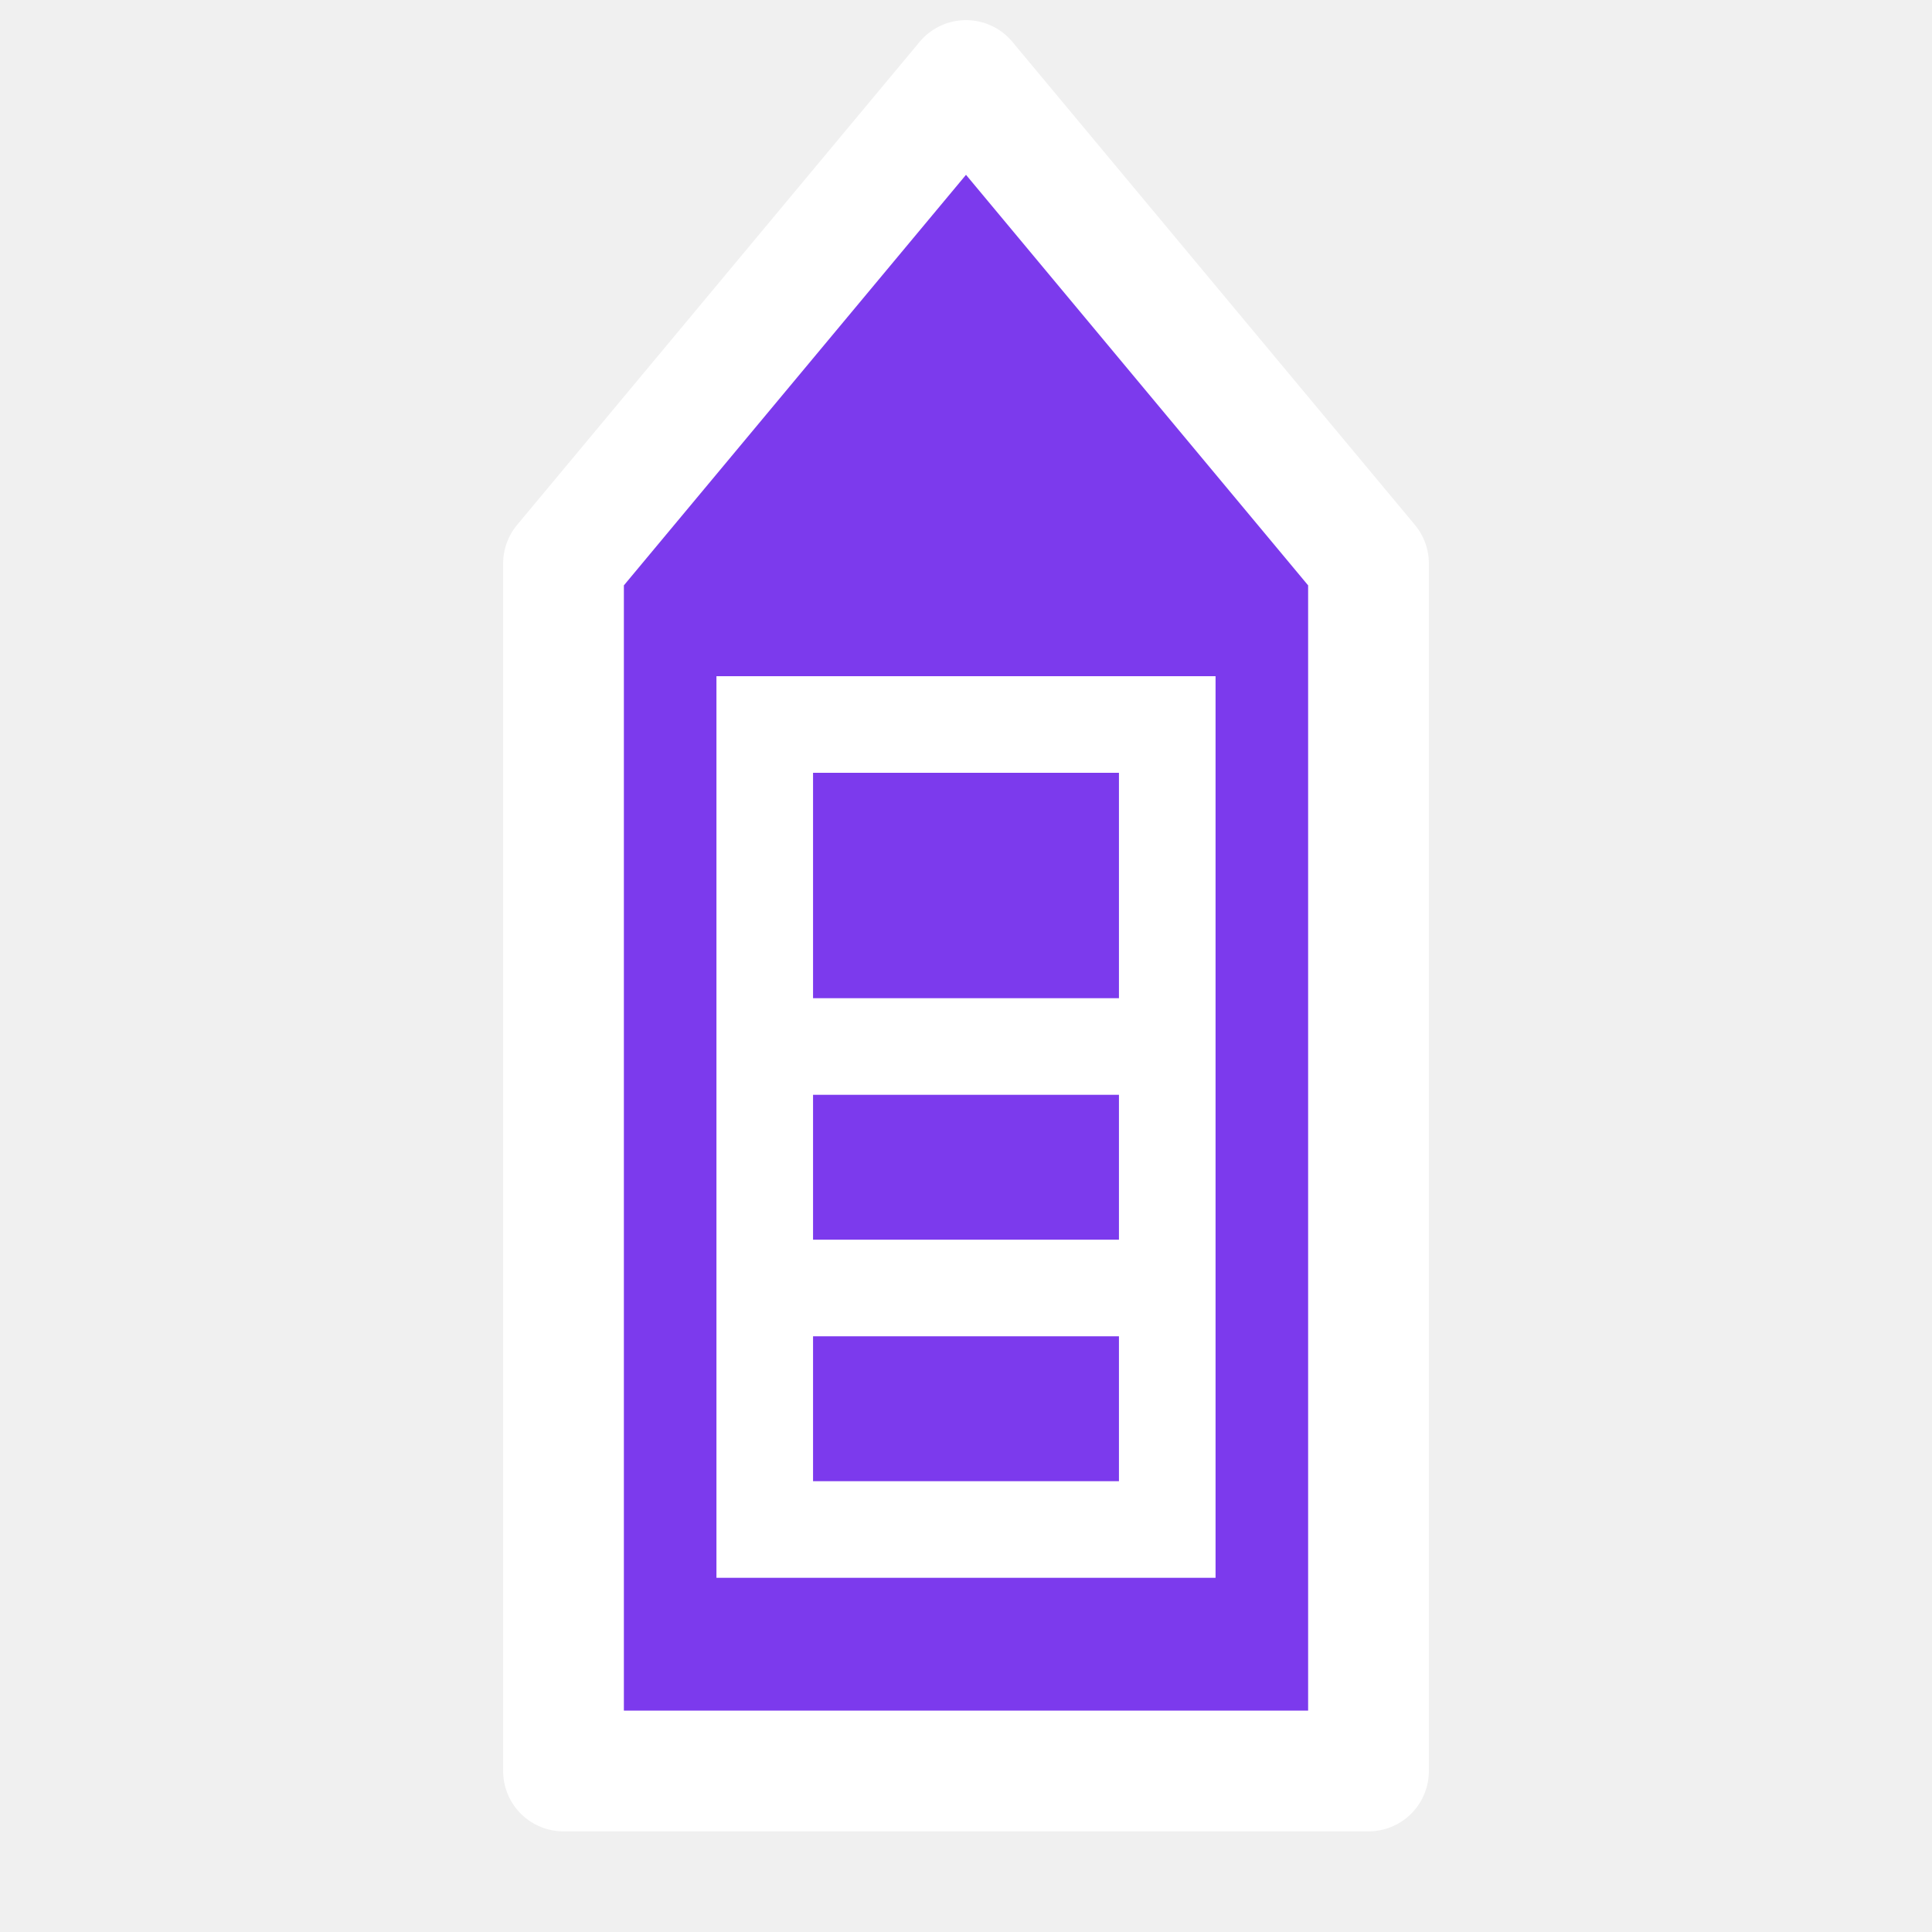
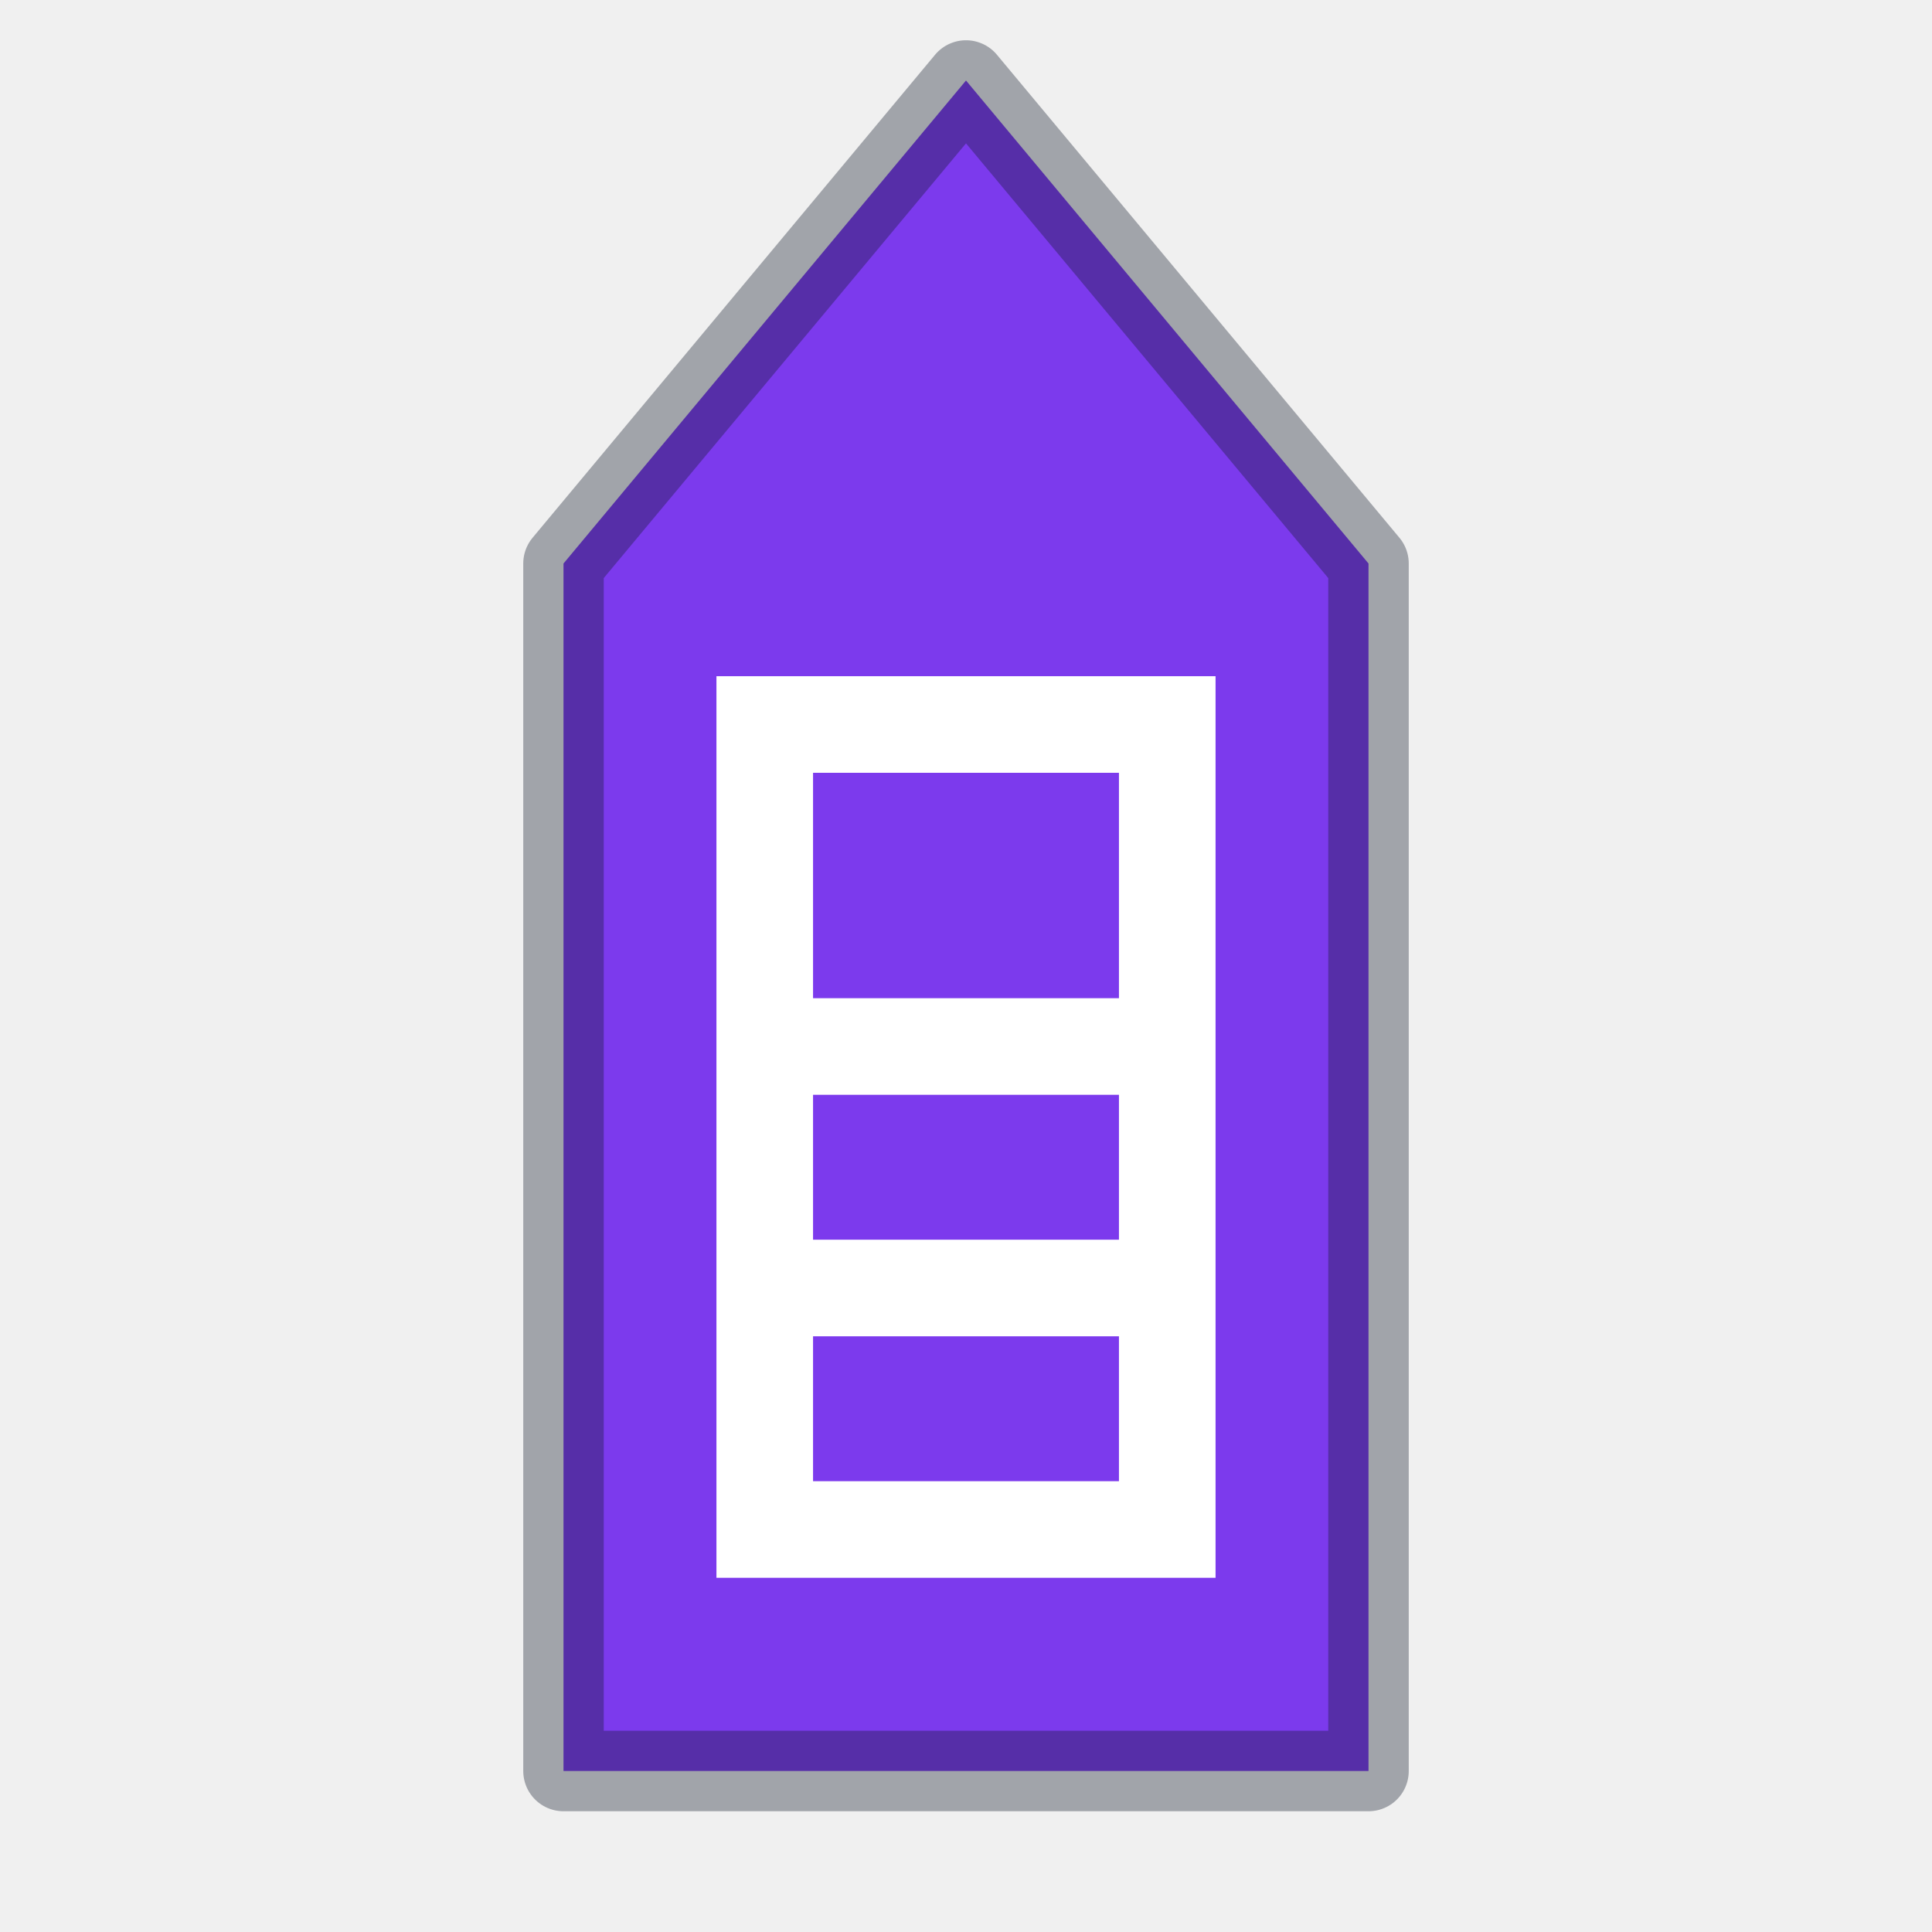
<svg xmlns="http://www.w3.org/2000/svg" viewBox="0 0 24 24" width="24" height="24">
-   <path d="M12 1 L17 7 V22 H7 V7 Z" fill="#7c3aed" stroke="#fff" stroke-width="1.5" stroke-linejoin="round" />
+   <path d="M12 1 L17 7 V22 H7 V7 Z" fill="#7C3AED" stroke="#0F172A" stroke-opacity="0.35" stroke-width="1" stroke-linejoin="round" />
  <path d="M9.5 9 H14.5 V19 H9.5 Z M9.5 13 H14.5 M9.5 16 H14.5" fill="none" stroke="#fff" stroke-width="1.2" />
</svg>
